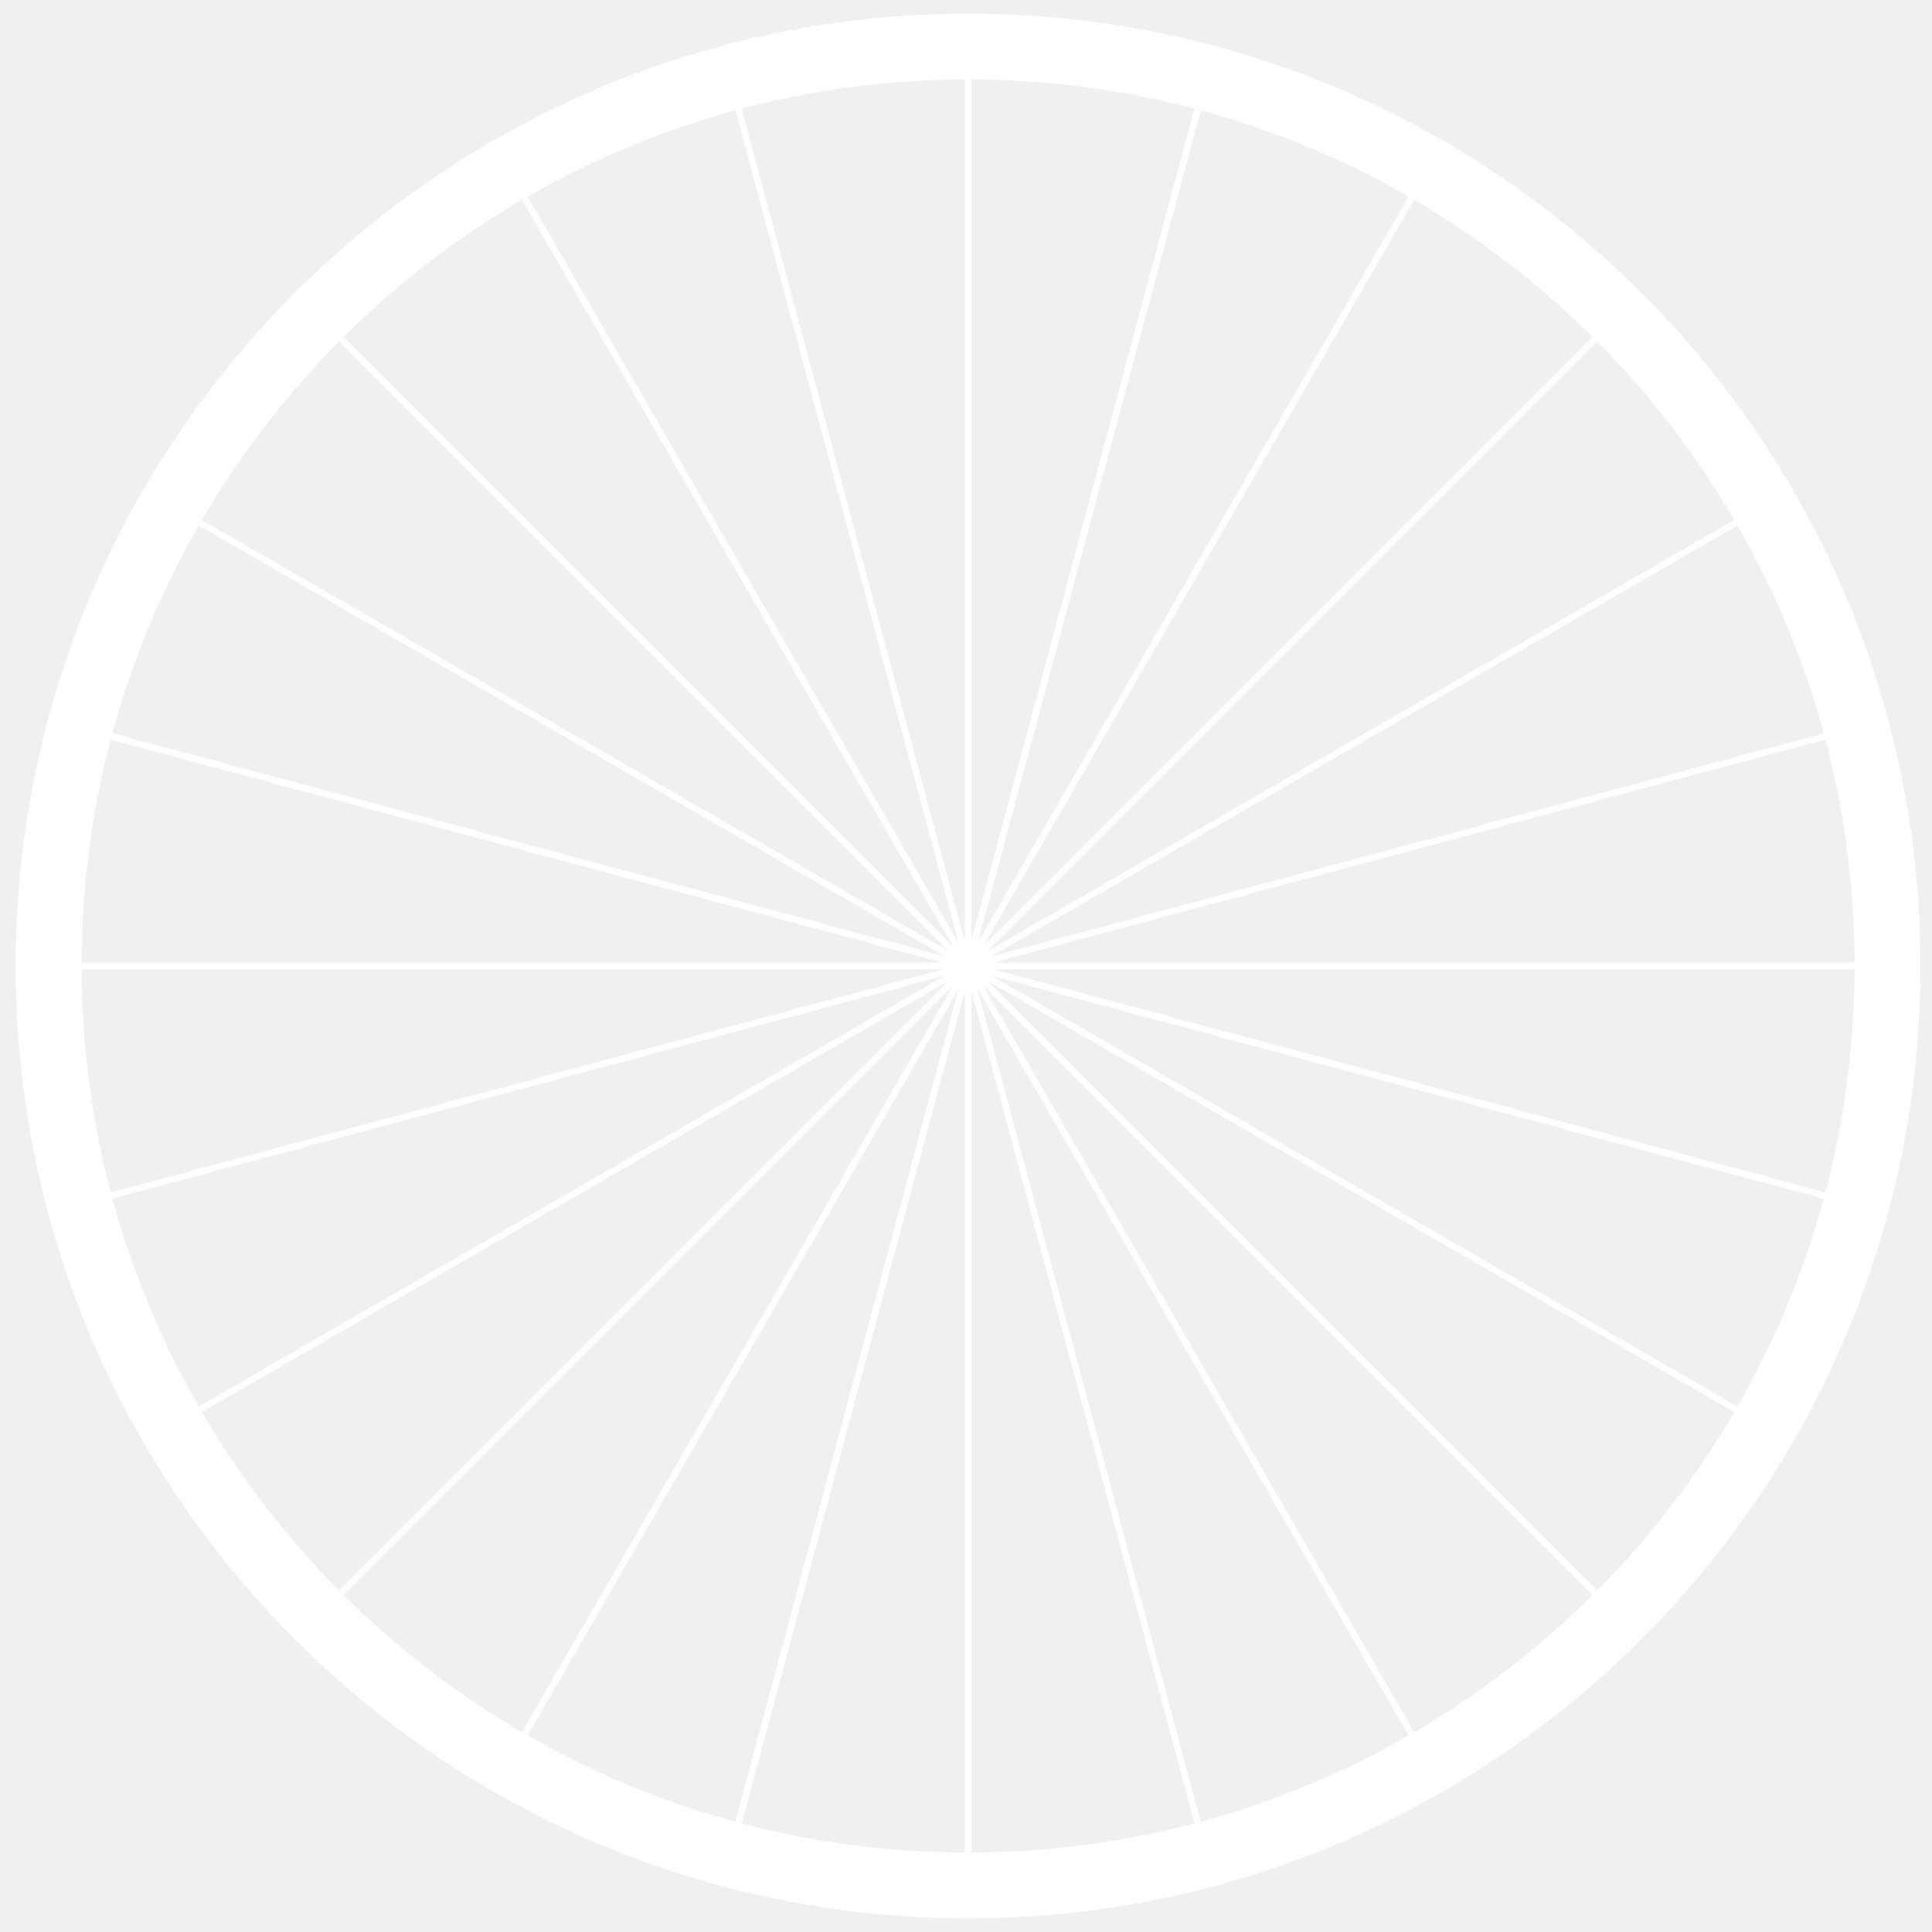
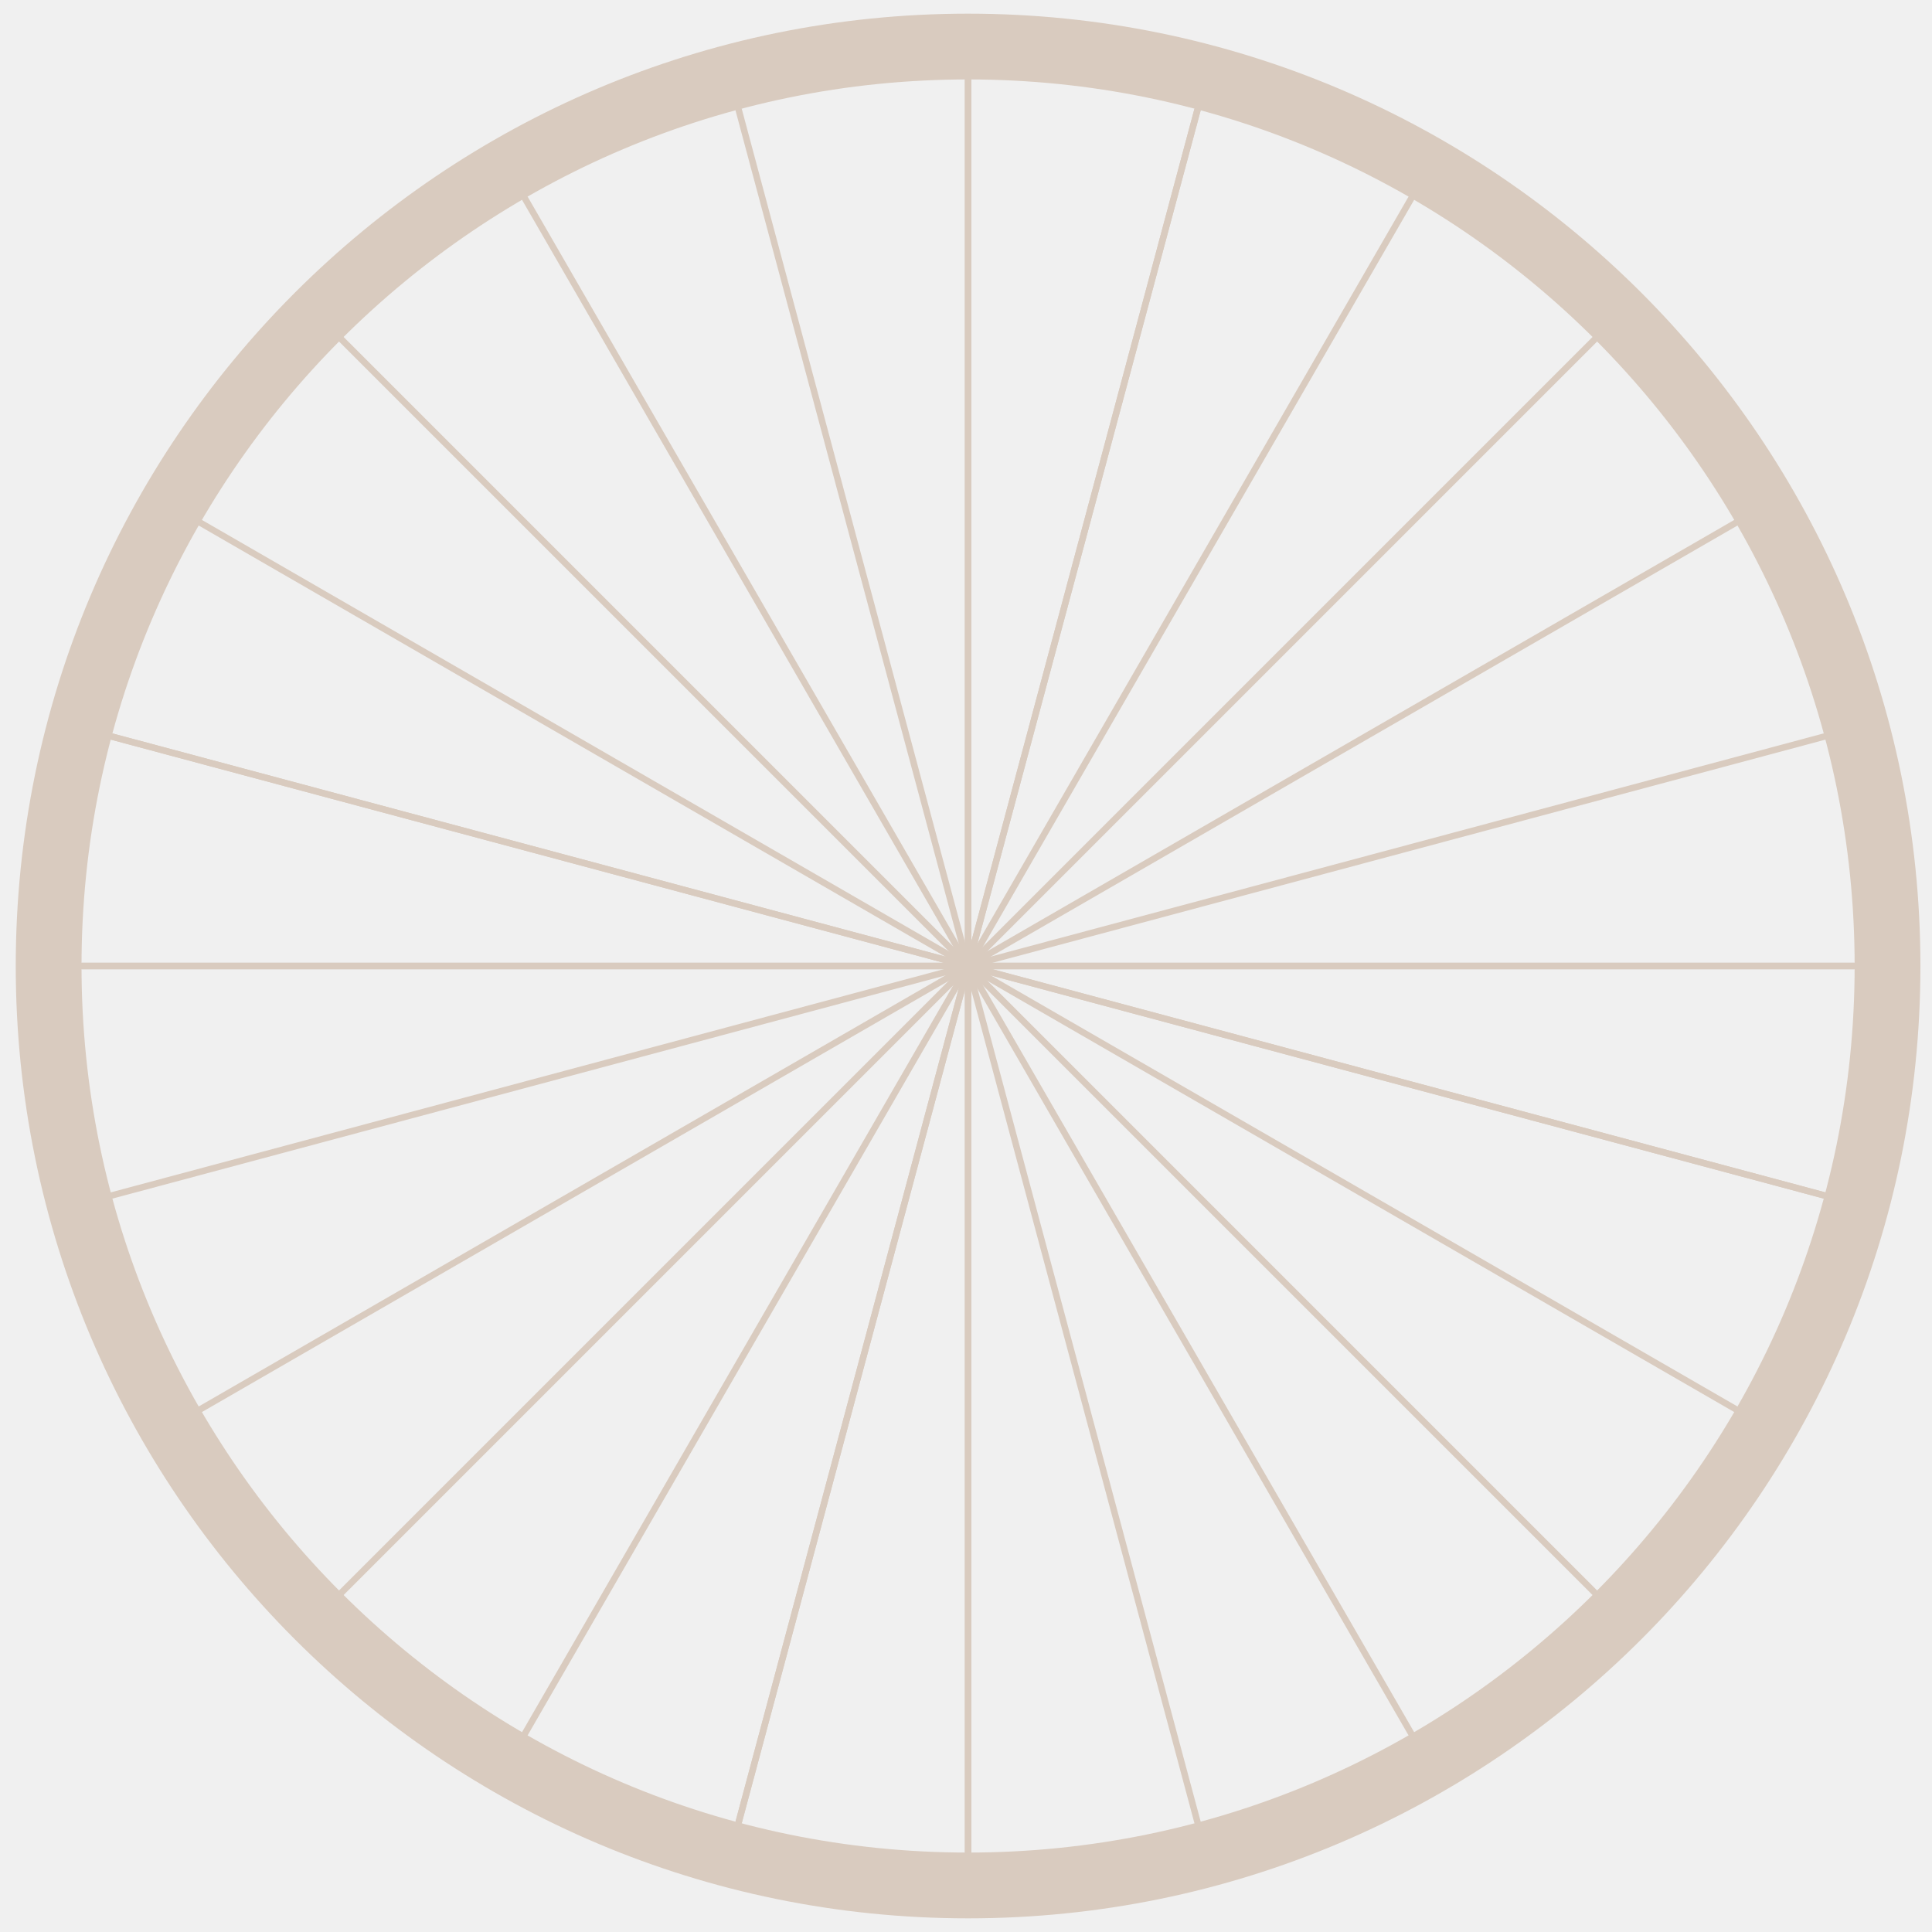
<svg xmlns="http://www.w3.org/2000/svg" width="100%" height="100%" viewBox="0 0 198 198" version="1.1" xml:space="preserve" style="fill-rule:evenodd;clip-rule:evenodd;stroke-linecap:round;stroke-linejoin:round;stroke-miterlimit:1.5;">
  <g transform="matrix(1,0,0,1,-51,-28.5)">
-     <g transform="matrix(0.946435,0,0,0.946435,26.54238,11.56161)">
-       <g transform="matrix(1.841496,0,0,1.841496,42.27833,-59.80806)">
-         <path d="M48,43C78.907,43 104,68.093 104,99C104,129.907 78.907,155 48,155C17.093,155 -8,129.907 -8,99C-8,68.093 17.093,43 48,43ZM48,46.868C19.228,46.868 -4.132,70.228 -4.132,99C-4.132,127.772 19.228,151.132 48,151.132C76.772,151.132 100.132,127.772 100.132,99C100.132,70.228 76.772,46.868 48,46.868Z" style="fill:white;" />
-       </g>
-       <g>
-         <g transform="matrix(1,0,0,1,7,-32)">
-           <g>
-             <g>
-               <g transform="matrix(1,0,0,1,16.44155,-0.009981)">
-                 <path d="M107.229,250.462L107.229,58.558" style="fill:none;stroke:white;stroke-width:0.7px;" />
-               </g>
-               <g transform="matrix(0,-1,1,0,-30.83986,261.7286)">
-                 <path d="M107.229,250.462L107.229,58.558" style="fill:none;stroke:white;stroke-width:0.7px;" />
-               </g>
-             </g>
-             <g transform="matrix(0.965926,0.258819,-0.258819,0.965926,44.2015,-26.74372)">
-               <g transform="matrix(1,0,0,1,16.44155,-0.009981)">
-                 <path d="M107.229,250.462L107.229,58.558" style="fill:none;stroke:white;stroke-width:0.7px;" />
-               </g>
-               <g transform="matrix(0,-1,1,0,-30.83986,261.7286)">
-                 <path d="M107.229,250.462L107.229,58.558" style="fill:none;stroke:white;stroke-width:0.7px;" />
-               </g>
-             </g>
-           </g>
-           <g transform="matrix(0.866025,0.5,-0.5,0.866025,93.81865,-41.13598)">
-             <g>
-               <g transform="matrix(1,0,0,1,16.44155,-0.009981)">
-                 <path d="M107.229,250.462L107.229,58.558" style="fill:none;stroke:white;stroke-width:0.7px;" />
-               </g>
-               <g transform="matrix(0,-1,1,0,-30.83986,261.7286)">
-                 <path d="M107.229,250.462L107.229,58.558" style="fill:none;stroke:white;stroke-width:0.7px;" />
-               </g>
-             </g>
-             <g transform="matrix(0.965926,0.258819,-0.258819,0.965926,44.2015,-26.74372)">
-               <g transform="matrix(1,0,0,1,16.44155,-0.009981)">
-                 <path d="M107.229,250.462L107.229,58.558" style="fill:none;stroke:white;stroke-width:0.7px;" />
-               </g>
-               <g transform="matrix(0,-1,1,0,-30.83986,261.7286)">
-                 <path d="M107.229,250.462L107.229,58.558" style="fill:none;stroke:white;stroke-width:0.7px;" />
-               </g>
-             </g>
-           </g>
-         </g>
-         <g transform="matrix(0.5,0.866025,-0.866025,0.5,202.636,-61.85146)">
-           <g>
-             <g>
-               <g transform="matrix(1,0,0,1,16.44155,-0.009981)">
-                 <path d="M107.229,250.462L107.229,58.558" style="fill:none;stroke:white;stroke-width:0.7px;" />
-               </g>
-               <g transform="matrix(0,-1,1,0,-30.83986,261.7286)">
-                 <path d="M107.229,250.462L107.229,58.558" style="fill:none;stroke:white;stroke-width:0.7px;" />
-               </g>
-             </g>
-             <g transform="matrix(0.965926,0.258819,-0.258819,0.965926,44.2015,-26.74372)">
-               <g transform="matrix(1,0,0,1,16.44155,-0.009981)">
-                 <path d="M107.229,250.462L107.229,58.558" style="fill:none;stroke:white;stroke-width:0.7px;" />
-               </g>
-               <g transform="matrix(0,-1,1,0,-30.83986,261.7286)">
-                 <path d="M107.229,250.462L107.229,58.558" style="fill:none;stroke:white;stroke-width:0.7px;" />
-               </g>
-             </g>
-           </g>
-           <g transform="matrix(0.866025,0.5,-0.5,0.866025,93.81865,-41.13598)">
-             <g>
-               <g transform="matrix(1,0,0,1,16.44155,-0.009981)">
-                 <path d="M107.229,250.462L107.229,58.558" style="fill:none;stroke:white;stroke-width:0.7px;" />
-               </g>
-               <g transform="matrix(0,-1,1,0,-30.83986,261.7286)">
-                 <path d="M107.229,250.462L107.229,58.558" style="fill:none;stroke:white;stroke-width:0.7px;" />
-               </g>
-             </g>
-             <g transform="matrix(0.965926,0.258819,-0.258819,0.965926,44.2015,-26.74372)">
-               <g transform="matrix(1,0,0,1,16.44155,-0.009981)">
-                 <path d="M107.229,250.462L107.229,58.558" style="fill:none;stroke:white;stroke-width:0.7px;" />
-               </g>
-               <g transform="matrix(0,-1,1,0,-30.83986,261.7286)">
-                 <path d="M107.229,250.462L107.229,58.558" style="fill:none;stroke:white;stroke-width:0.7px;" />
-               </g>
-             </g>
-           </g>
-         </g>
-       </g>
+     <g transform="matrix(1.742857,0,0,1.742857,66.5561,-45.04286)">
+       <path d="M48,43C78.907,43 104,68.093 104,99C104,129.907 78.907,155 48,155C17.093,155 -8,129.907 -8,99C-8,68.093 17.093,43 48,43ZM48,46.868C19.228,46.868 -4.132,70.228 -4.132,99C-4.132,127.772 19.228,151.132 48,151.132C76.772,151.132 100.132,127.772 100.132,99C100.132,70.228 76.772,46.868 48,46.868Z" style="fill:rgb(217,203,191);" />
+     </g>
+     <g transform="matrix(0.946435,0,0,0.946435,48.7283,-18.73377)">
+       <path d="M107.229,250.462L107.229,58.558" style="fill:none;stroke:rgb(217,203,191);stroke-width:0.7px;" />
+     </g>
+     <g transform="matrix(0,-0.946435,0.946435,0,3.979493,228.9849)">
+       <path d="M107.229,250.462L107.229,58.558" style="fill:none;stroke:rgb(217,203,191);stroke-width:0.7px;" />
+     </g>
+     <g transform="matrix(0.914187,0.244955,-0.244955,0.914187,90.03439,-40.01721)">
+       <path d="M107.229,250.462L107.229,58.558" style="fill:none;stroke:rgb(217,203,191);stroke-width:0.7px;" />
+     </g>
+     <g transform="matrix(0.244955,-0.914187,0.914187,0.244955,-17.30394,187.6788)">
+       <path d="M107.229,250.462L107.229,58.558" style="fill:none;stroke:rgb(217,203,191);stroke-width:0.7px;" />
+     </g>
+     <g transform="matrix(0.819637,0.473218,-0.473218,0.819637,135.4416,-49.88463)">
+       <path d="M107.229,250.462L107.229,58.558" style="fill:none;stroke:rgb(217,203,191);stroke-width:0.7px;" />
+     </g>
+     <g transform="matrix(0.473218,-0.819637,0.819637,0.473218,-27.17135,142.2715)">
+       <path d="M107.229,250.462L107.229,58.558" style="fill:none;stroke:rgb(217,203,191);stroke-width:0.7px;" />
+     </g>
+     <g transform="matrix(0.669231,0.669231,-0.669231,0.669231,181.8554,-47.66357)">
+       <path d="M107.229,250.462L107.229,58.558" style="fill:none;stroke:rgb(217,203,191);stroke-width:0.7px;" />
+     </g>
+     <g transform="matrix(0.669231,-0.669231,0.669231,0.669231,-24.95031,95.85773)">
+       <path d="M107.229,250.462L107.229,58.558" style="fill:none;stroke:rgb(217,203,191);stroke-width:0.7px;" />
+     </g>
+     <g transform="matrix(0.473218,0.819637,-0.819637,0.473218,226.1129,-33.50543)">
+       <path d="M107.229,250.462L107.229,58.558" style="fill:none;stroke:rgb(217,203,191);stroke-width:0.7px;" />
+     </g>
+     <g transform="matrix(0.819637,-0.473218,0.473218,0.819637,-10.79206,51.60031)">
+       <path d="M107.229,250.462L107.229,58.558" style="fill:none;stroke:rgb(217,203,191);stroke-width:0.7px;" />
+     </g>
+     <g transform="matrix(0.244956,0.914186,-0.914186,0.244956,265.1979,-8.375044)">
+       <path d="M107.229,250.462L107.229,58.558" style="fill:none;stroke:rgb(217,203,191);stroke-width:0.7px;" />
+     </g>
+     <g transform="matrix(0.914186,-0.244956,0.244956,0.914186,14.33829,12.5153)">
+       <path d="M107.229,250.462L107.229,58.558" style="fill:none;stroke:rgb(217,203,191);stroke-width:0.7px;" />
+     </g>
+     <g transform="matrix(0,0.946435,-0.946435,0,296.4469,26.01499)">
+       <path d="M107.229,250.462L107.229,58.558" style="fill:none;stroke:rgb(217,203,191);stroke-width:0.7px;" />
+     </g>
+     <g transform="matrix(0.946435,0,0,0.946435,48.72846,-18.73379)">
+       <path d="M107.229,250.462L107.229,58.558" style="fill:none;stroke:rgb(217,203,191);stroke-width:0.7px;" />
+     </g>
+     <g transform="matrix(-0.244955,0.914186,-0.914186,-0.244955,317.7304,67.32105)">
+       <path d="M107.229,250.462L107.229,58.558" style="fill:none;stroke:rgb(217,203,191);stroke-width:0.7px;" />
+     </g>
+     <g transform="matrix(0.914186,0.244955,-0.244955,0.914186,90.03447,-40.0172)">
+       <path d="M107.229,250.462L107.229,58.558" style="fill:none;stroke:rgb(217,203,191);stroke-width:0.7px;" />
    </g>
  </g>
</svg>
